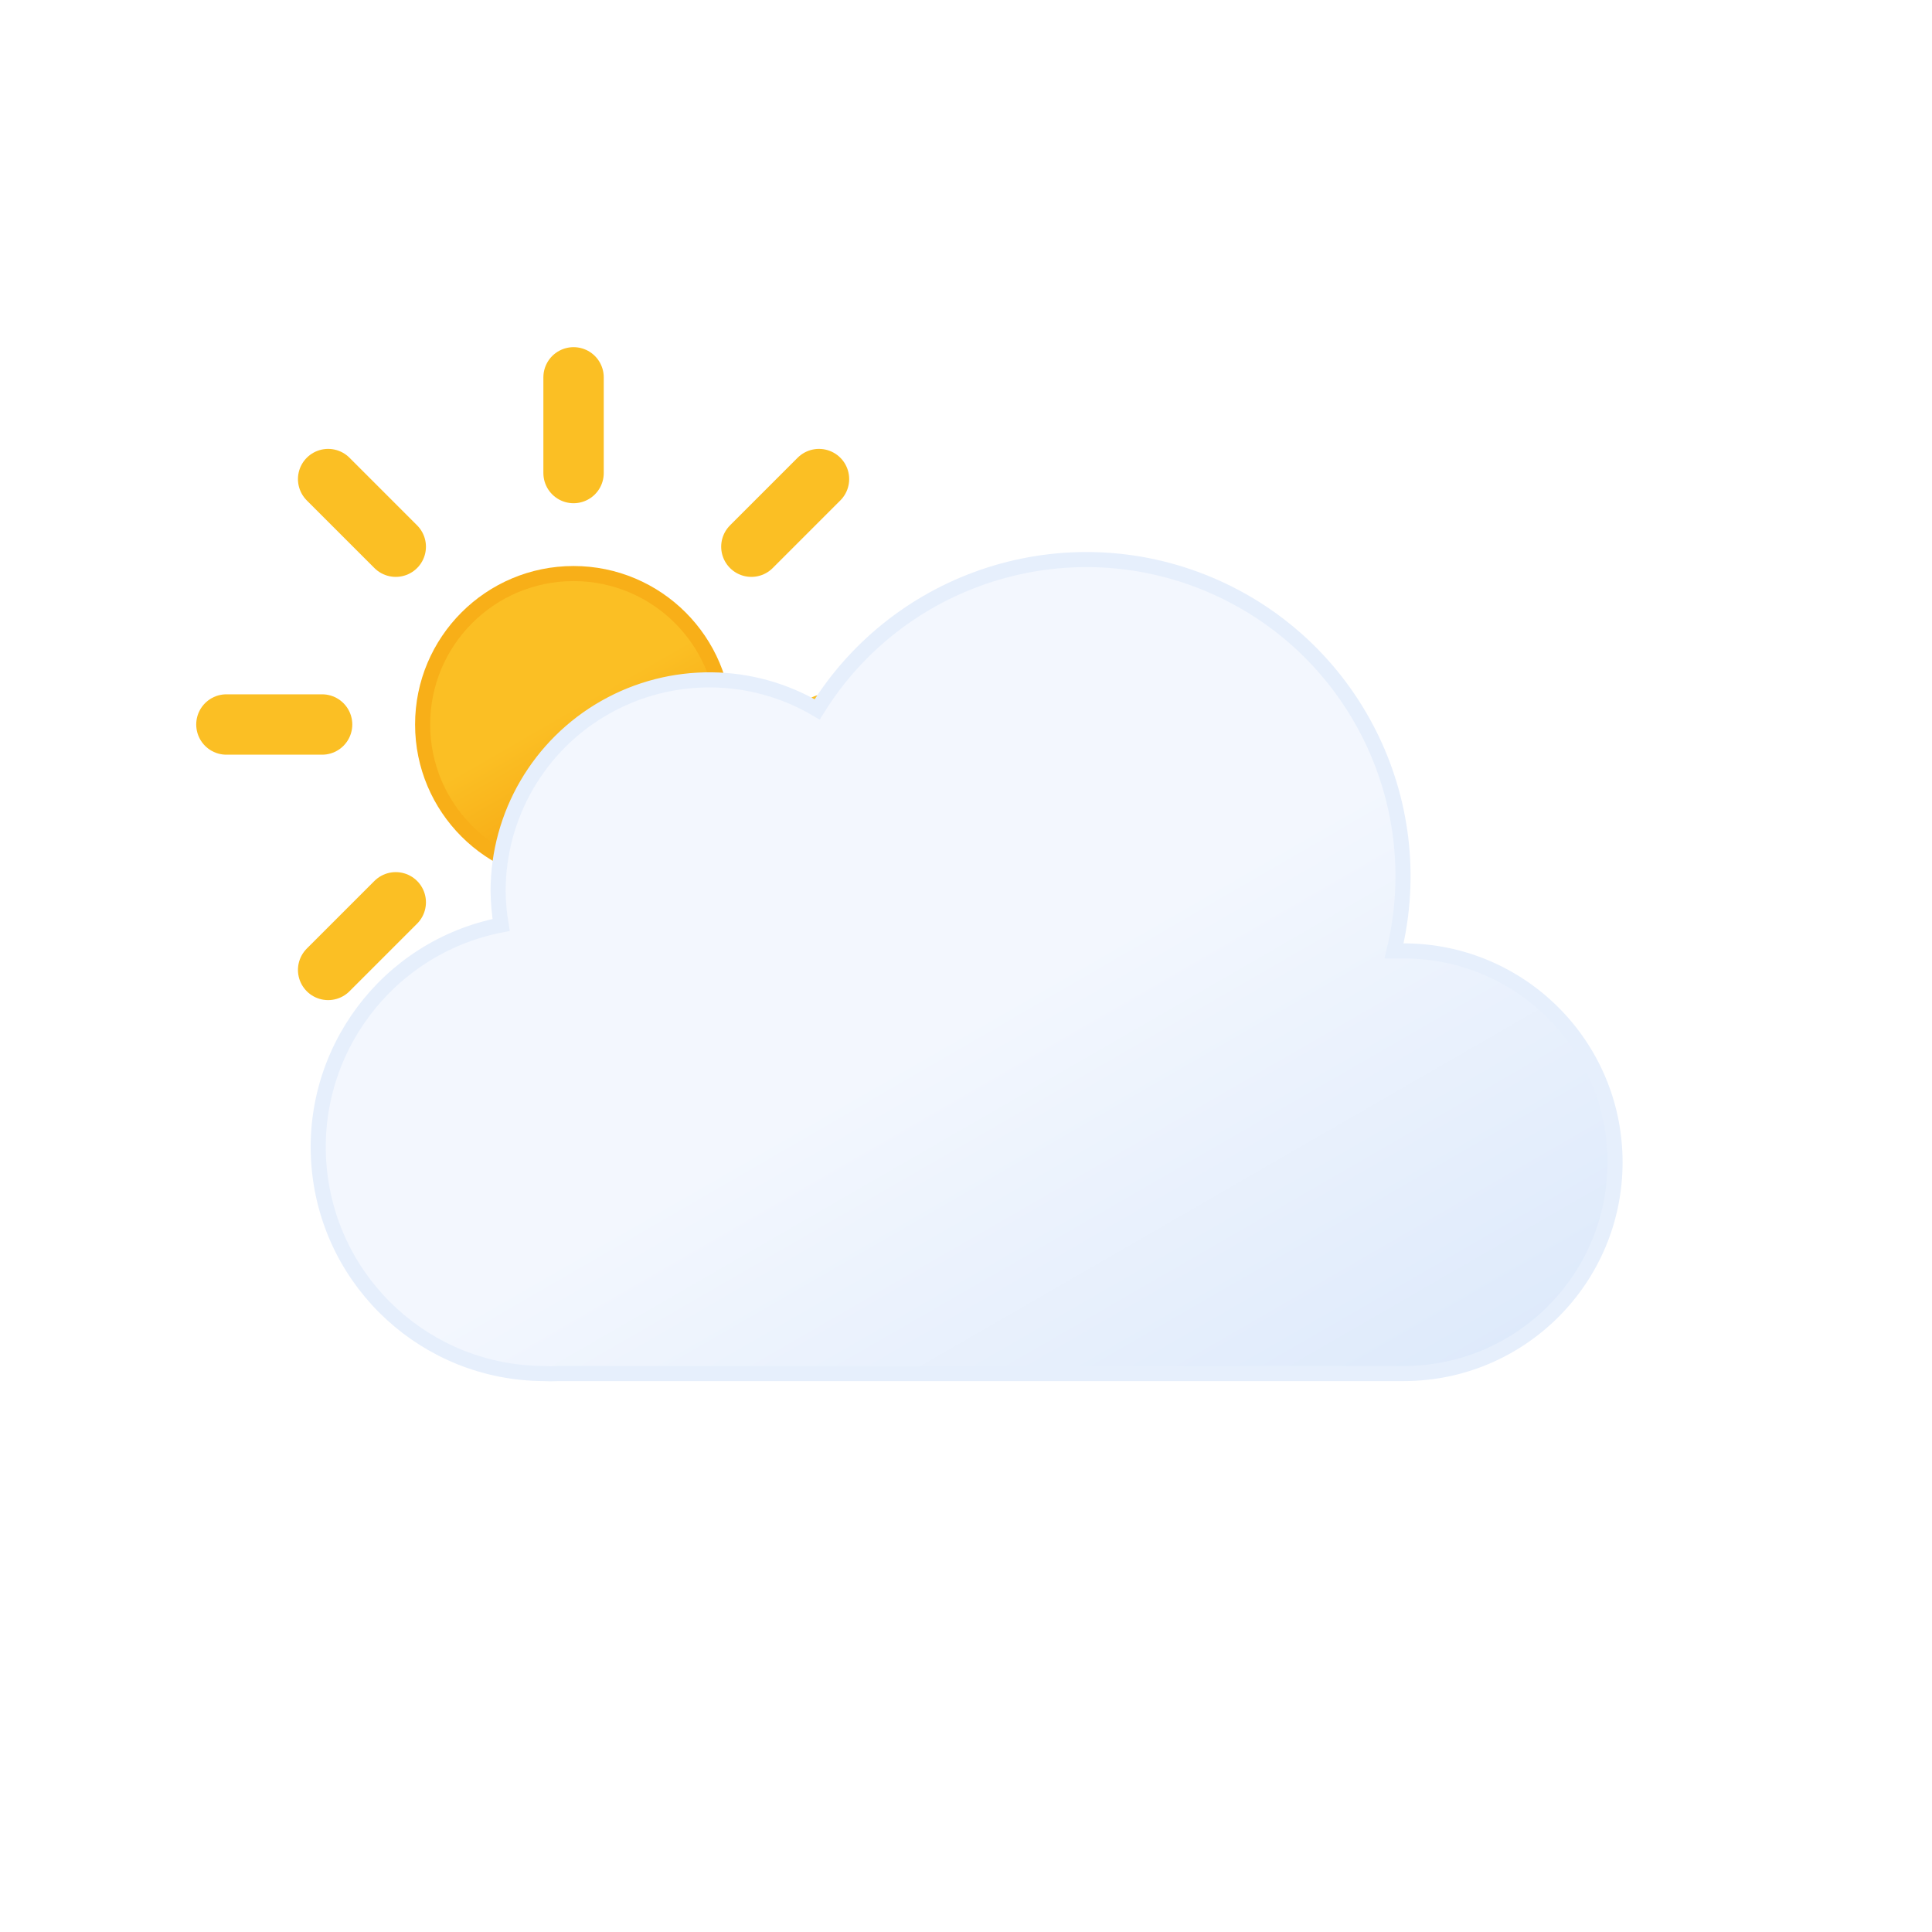
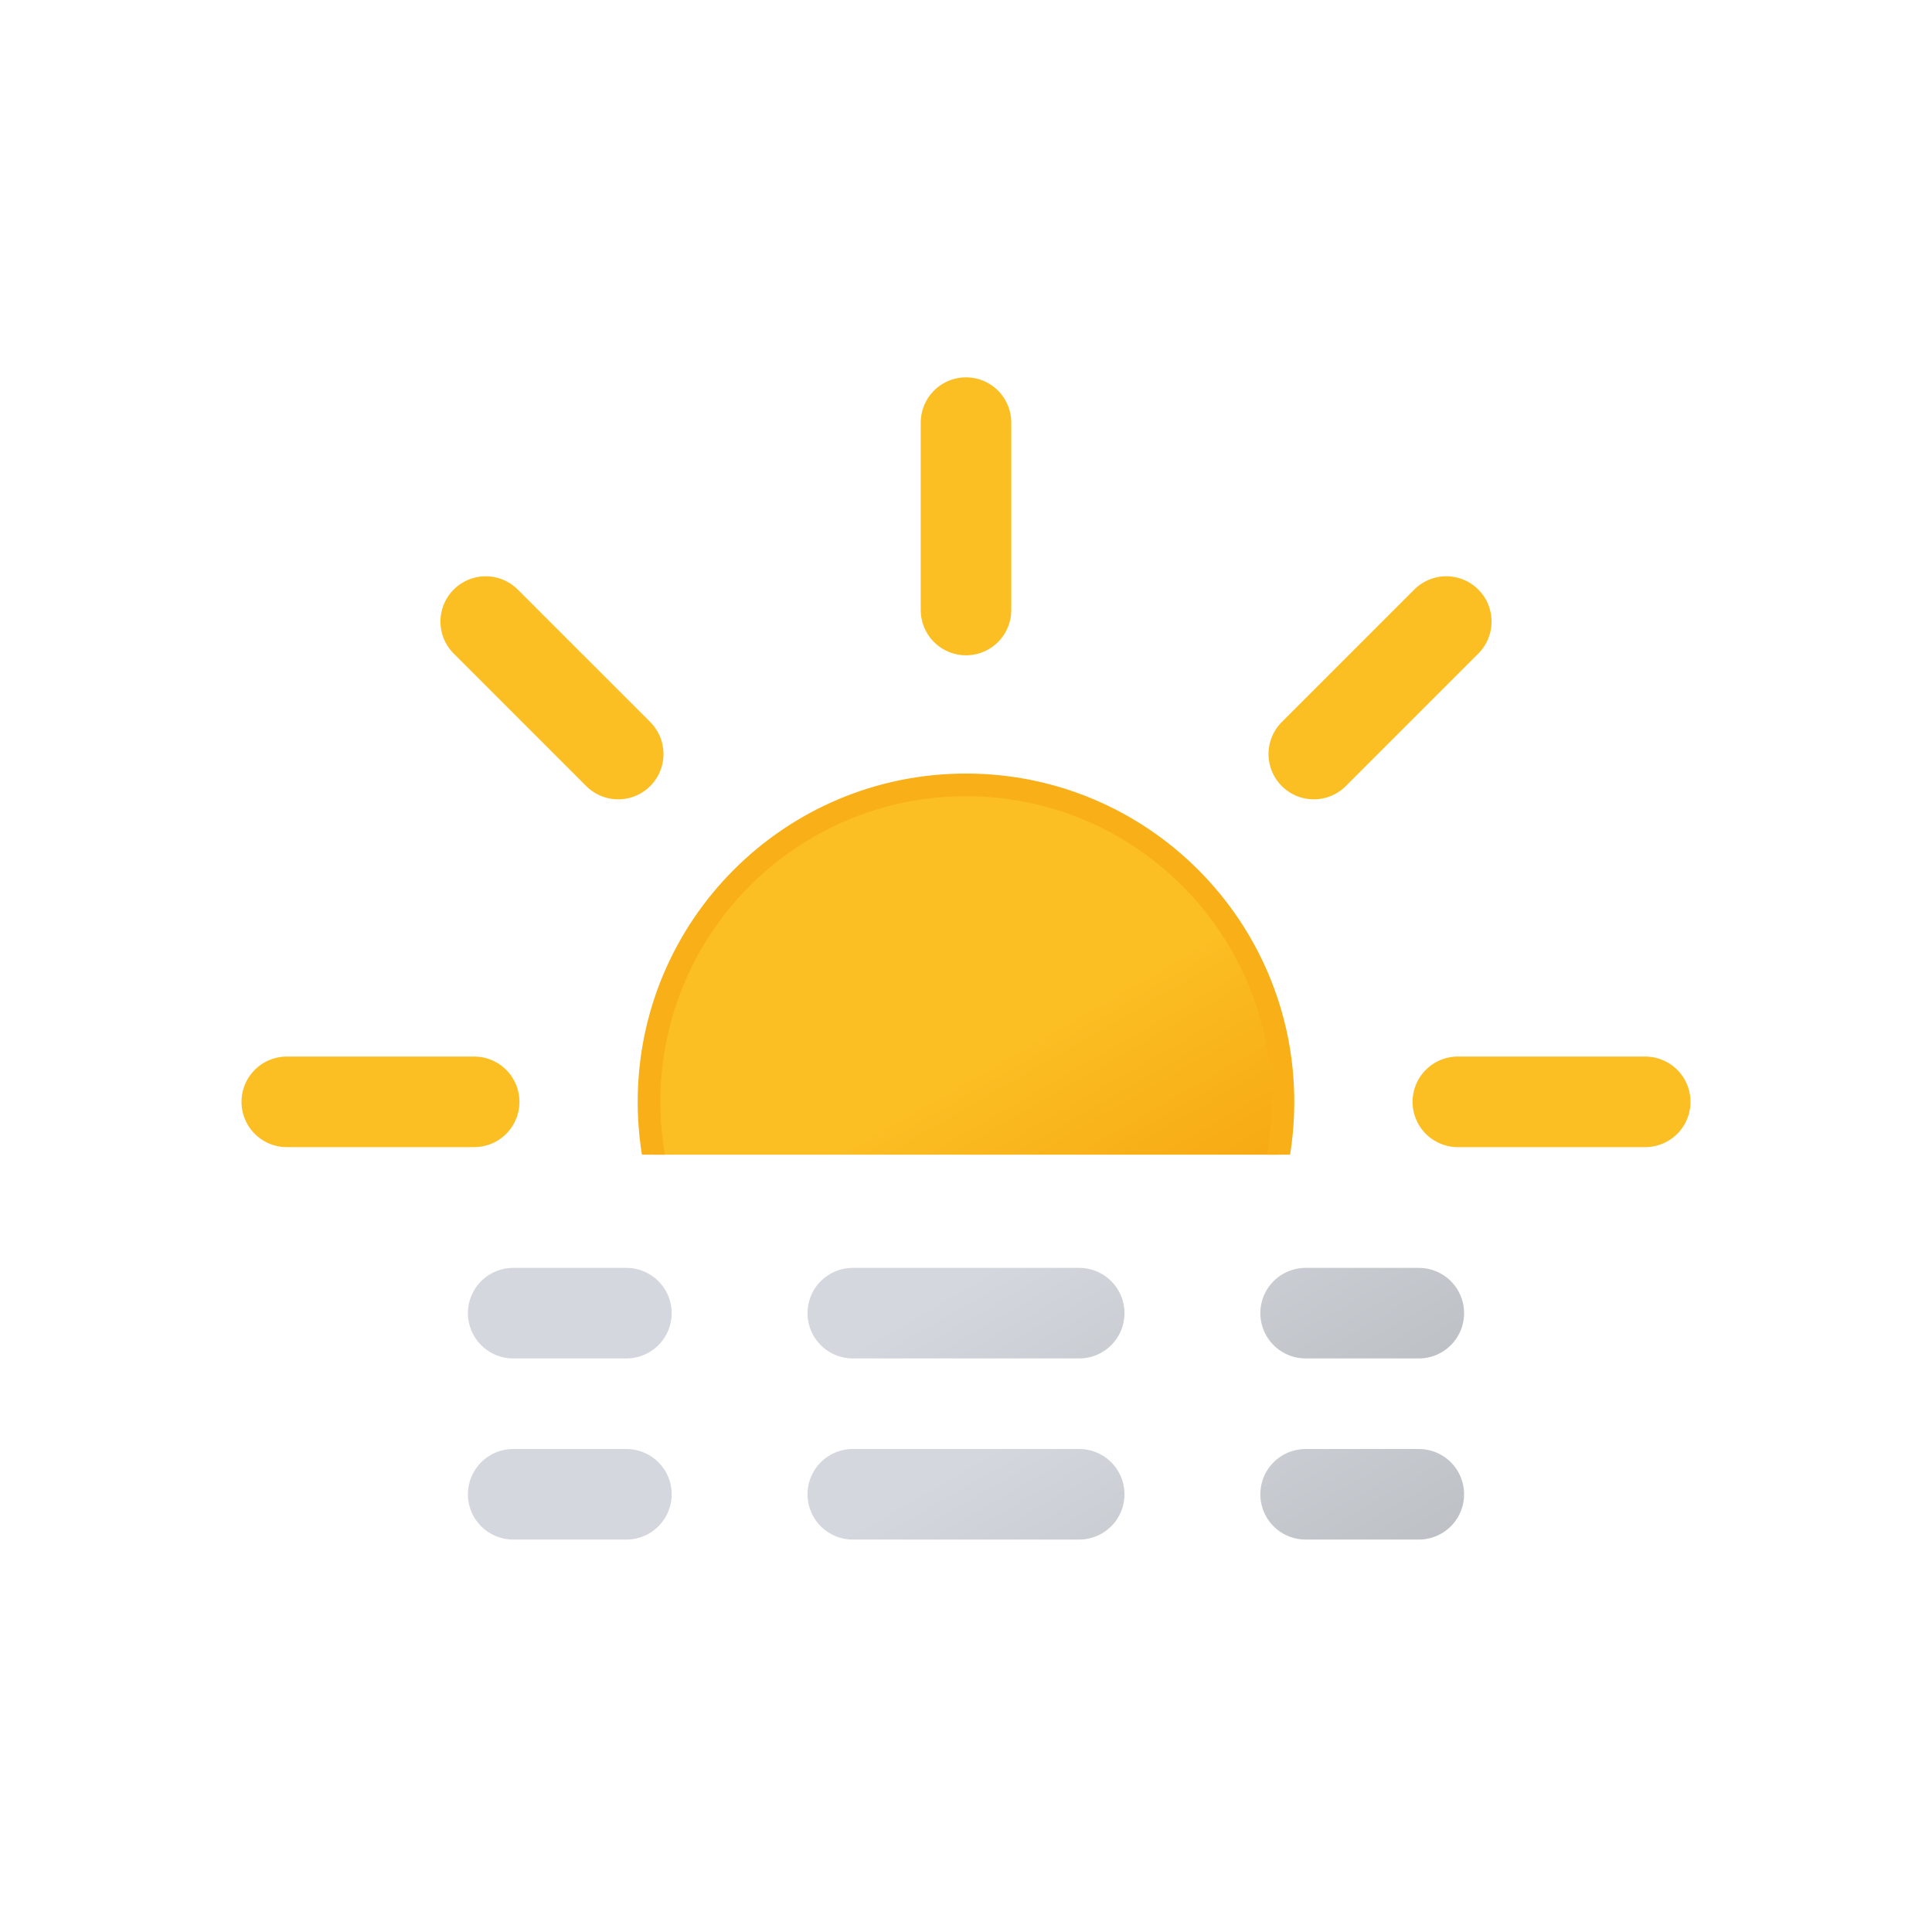
- <svg xmlns="http://www.w3.org/2000/svg" viewBox="0 0 64 64">
+ <svg xmlns="http://www.w3.org/2000/svg" xmlns:xlink="http://www.w3.org/1999/xlink" viewBox="0 0 512 512">
  <defs>
-     <linearGradient id="a" x1="16.5" y1="19.67" x2="21.5" y2="28.33" gradientUnits="userSpaceOnUse">
+     <linearGradient id="a" x1="17.25" y1="43.11" x2="89.25" y2="167.82" gradientUnits="userSpaceOnUse">
+       <stop offset="0" stop-color="#d4d7dd" />
+       <stop offset="0.45" stop-color="#d4d7dd" />
+       <stop offset="1" stop-color="#bec1c6" />
+     </linearGradient>
+     <linearGradient id="b" x1="107.25" y1="-8.85" x2="179.25" y2="115.86" xlink:href="#a" />
+     <linearGradient id="c" x1="174.75" y1="-47.82" x2="246.75" y2="76.89" xlink:href="#a" />
+     <linearGradient id="d" y1="-4.89" x2="89.25" y2="119.82" xlink:href="#a" />
+     <linearGradient id="e" x1="107.25" y1="-56.85" x2="179.25" y2="67.86" xlink:href="#a" />
+     <linearGradient id="f" x1="174.75" y1="-95.82" x2="246.75" y2="28.89" xlink:href="#a" />
+     <linearGradient id="g" x1="149.99" y1="119.24" x2="234.01" y2="264.76" gradientUnits="userSpaceOnUse">
      <stop offset="0" stop-color="#fbbf24" />
      <stop offset="0.45" stop-color="#fbbf24" />
      <stop offset="1" stop-color="#f59e0b" />
    </linearGradient>
-     <linearGradient id="b" x1="22.56" y1="21.96" x2="39.2" y2="50.8" gradientUnits="userSpaceOnUse">
-       <stop offset="0" stop-color="#f3f7fe" />
-       <stop offset="0.45" stop-color="#f3f7fe" />
-       <stop offset="1" stop-color="#deeafb" />
-     </linearGradient>
+     <clipPath id="h">
+       <rect width="512" height="306" fill="none" />
+     </clipPath>
+     <symbol id="i" viewBox="0 0 384 384">
+       <circle cx="192" cy="192" r="84" stroke="#f8af18" stroke-miterlimit="10" stroke-width="6" fill="url(#g)" />
+       <path d="M192,61.66V12m0,360V322.34M284.17,99.83l35.11-35.11M64.72,319.28l35.11-35.11m0-184.34L64.72,64.72M319.28,319.28l-35.11-35.11M61.66,192H12m360,0H322.34" fill="none" stroke="#fbbf24" stroke-linecap="round" stroke-miterlimit="10" stroke-width="24">
+         <animateTransform attributeName="transform" additive="sum" type="rotate" values="0 192 192; 45 192 192" dur="6s" repeatCount="indefinite" />
+       </path>
+     </symbol>
+     <symbol id="j" viewBox="0 0 264 72" overflow="visible">
+       <g>
+         <line x1="12" y1="60" x2="42" y2="60" fill="none" stroke-linecap="round" stroke-miterlimit="10" stroke-width="24" stroke="url(#a)" />
+         <line x1="102" y1="60" x2="192" y2="60" fill="none" stroke-linecap="round" stroke-miterlimit="10" stroke-width="24" stroke-dasharray="60 60" stroke="url(#b)" />
+         <line x1="222" y1="60" x2="252" y2="60" fill="none" stroke-linecap="round" stroke-miterlimit="10" stroke-width="24" stroke="url(#c)" />
+         <animateTransform attributeName="transform" additive="sum" type="translate" values="-24 0; 24 0; -24 0" dur="6s" repeatCount="indefinite" />
+       </g>
+       <g>
+         <line x1="12" y1="12" x2="42" y2="12" fill="none" stroke-linecap="round" stroke-miterlimit="10" stroke-width="24" stroke="url(#d)" />
+         <line x1="102" y1="12" x2="192" y2="12" fill="none" stroke-linecap="round" stroke-miterlimit="10" stroke-width="24" stroke-dasharray="60 60" stroke="url(#e)" />
+         <line x1="222" y1="12" x2="252" y2="12" fill="none" stroke-linecap="round" stroke-miterlimit="10" stroke-width="24" stroke="url(#f)" />
+         <animateTransform attributeName="transform" additive="sum" type="translate" values="24 0; -24 0; 24 0" dur="6s" repeatCount="indefinite" />
+       </g>
+     </symbol>
  </defs>
-   <circle cx="19" cy="24" r="5" stroke="#f8af18" stroke-miterlimit="10" stroke-width="0.5" fill="url(#a)" />
-   <path d="M19,15.67V12.5m0,23V32.33m5.89-14.22,2.24-2.24M10.87,32.13l2.24-2.24m0-11.78-2.24-2.24M27.13,32.13l-2.24-2.24M7.5,24h3.17M30.5,24H27.33" fill="none" stroke="#fbbf24" stroke-linecap="round" stroke-miterlimit="10" stroke-width="2">
-     <animateTransform attributeName="transform" type="rotate" values="0 19 24; 360 19 24" dur="45s" repeatCount="indefinite" />
-   </path>
-   <path d="M46.5,31.5l-.32,0a10.49,10.49,0,0,0-19.11-8,7,7,0,0,0-10.57,6,7.21,7.21,0,0,0,.1,1.14A7.5,7.5,0,0,0,18,45.5a4.19,4.19,0,0,0,.5,0v0h28a7,7,0,0,0,0-14Z" stroke="#e6effc" stroke-miterlimit="10" stroke-width="0.5" fill="url(#b)" />
+   <g clip-path="url(#h)">
+     <use width="384" height="384" transform="translate(64 100)" xlink:href="#i" />
+   </g>
+   <use width="264" height="72" transform="translate(124 336)" xlink:href="#j" />
</svg>
